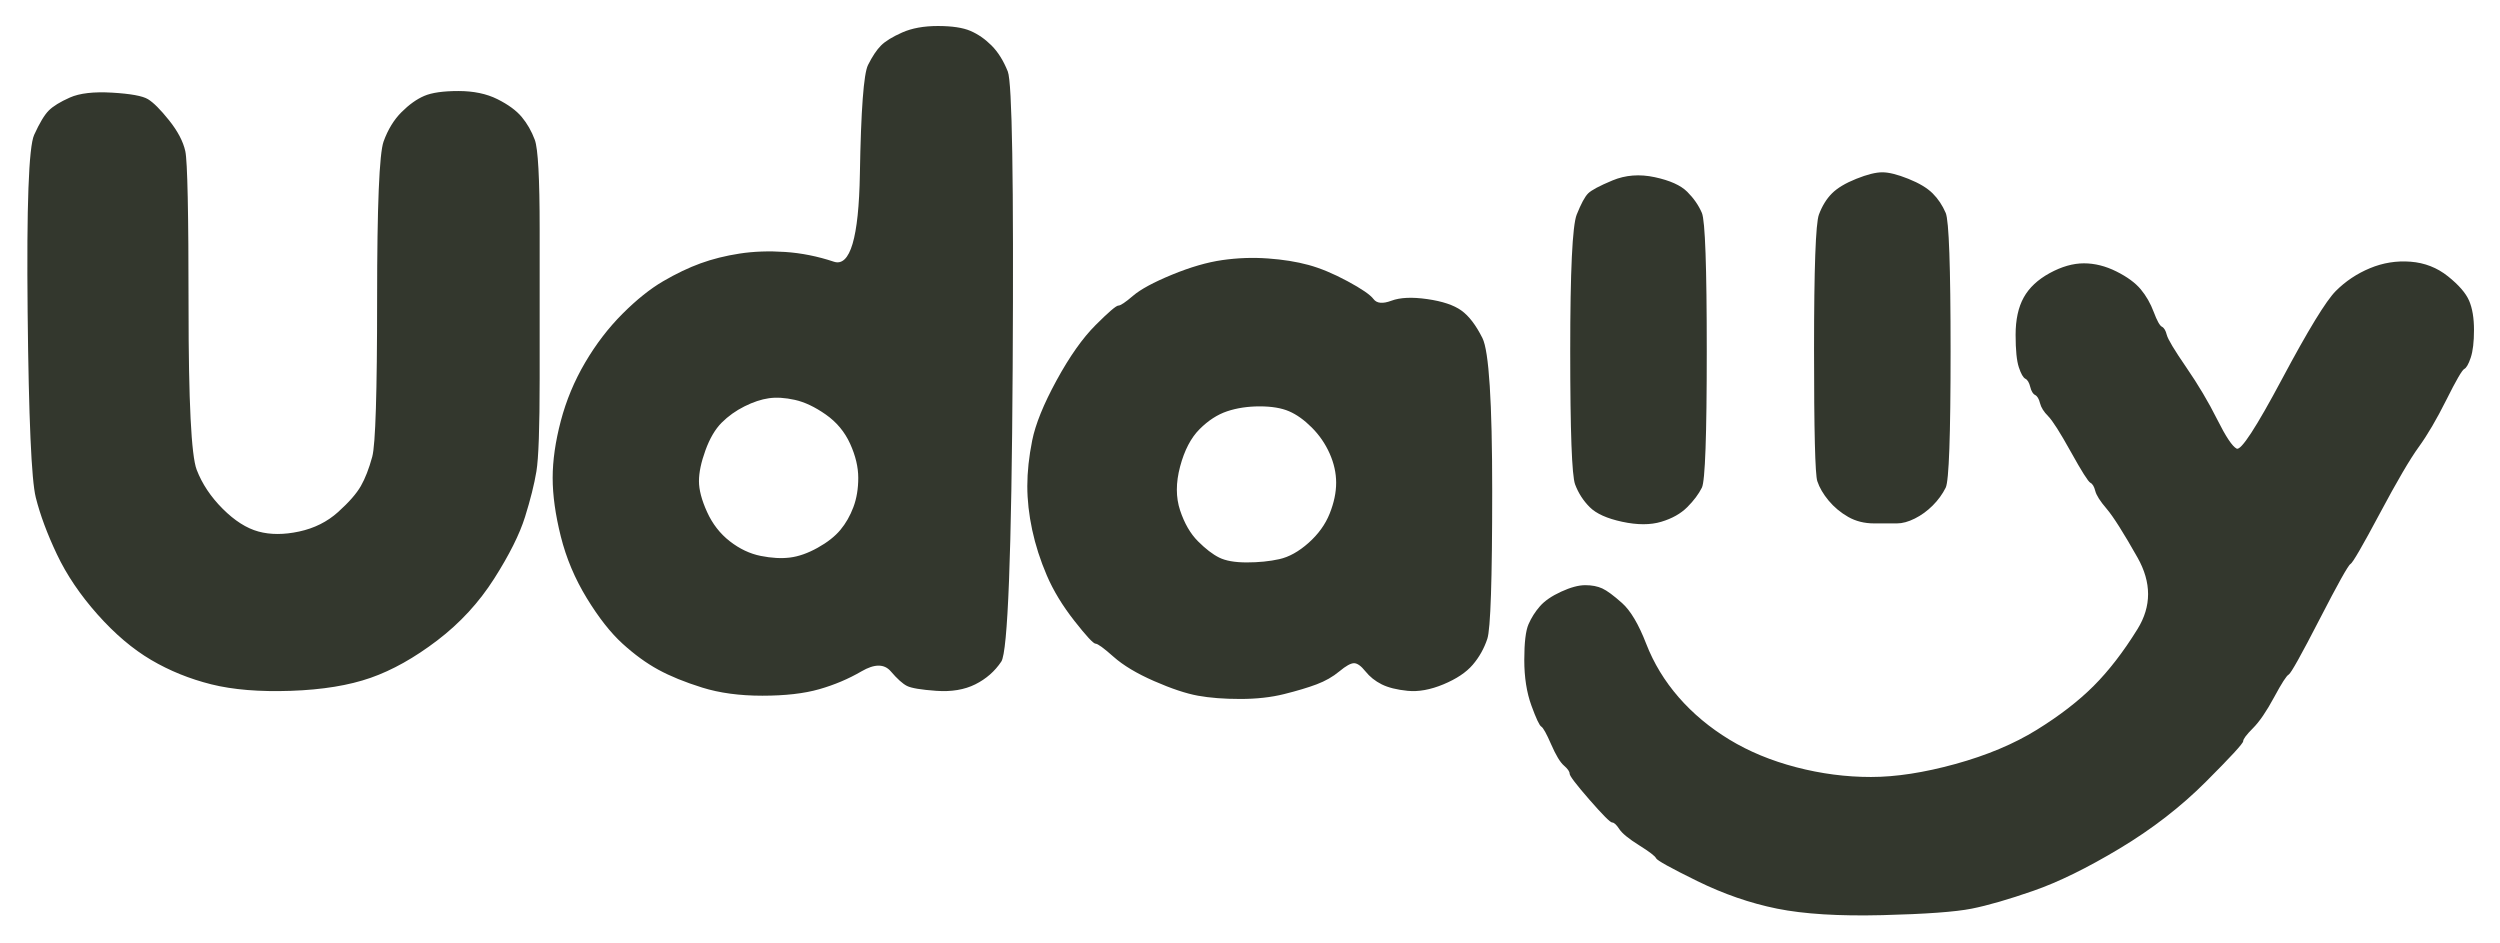
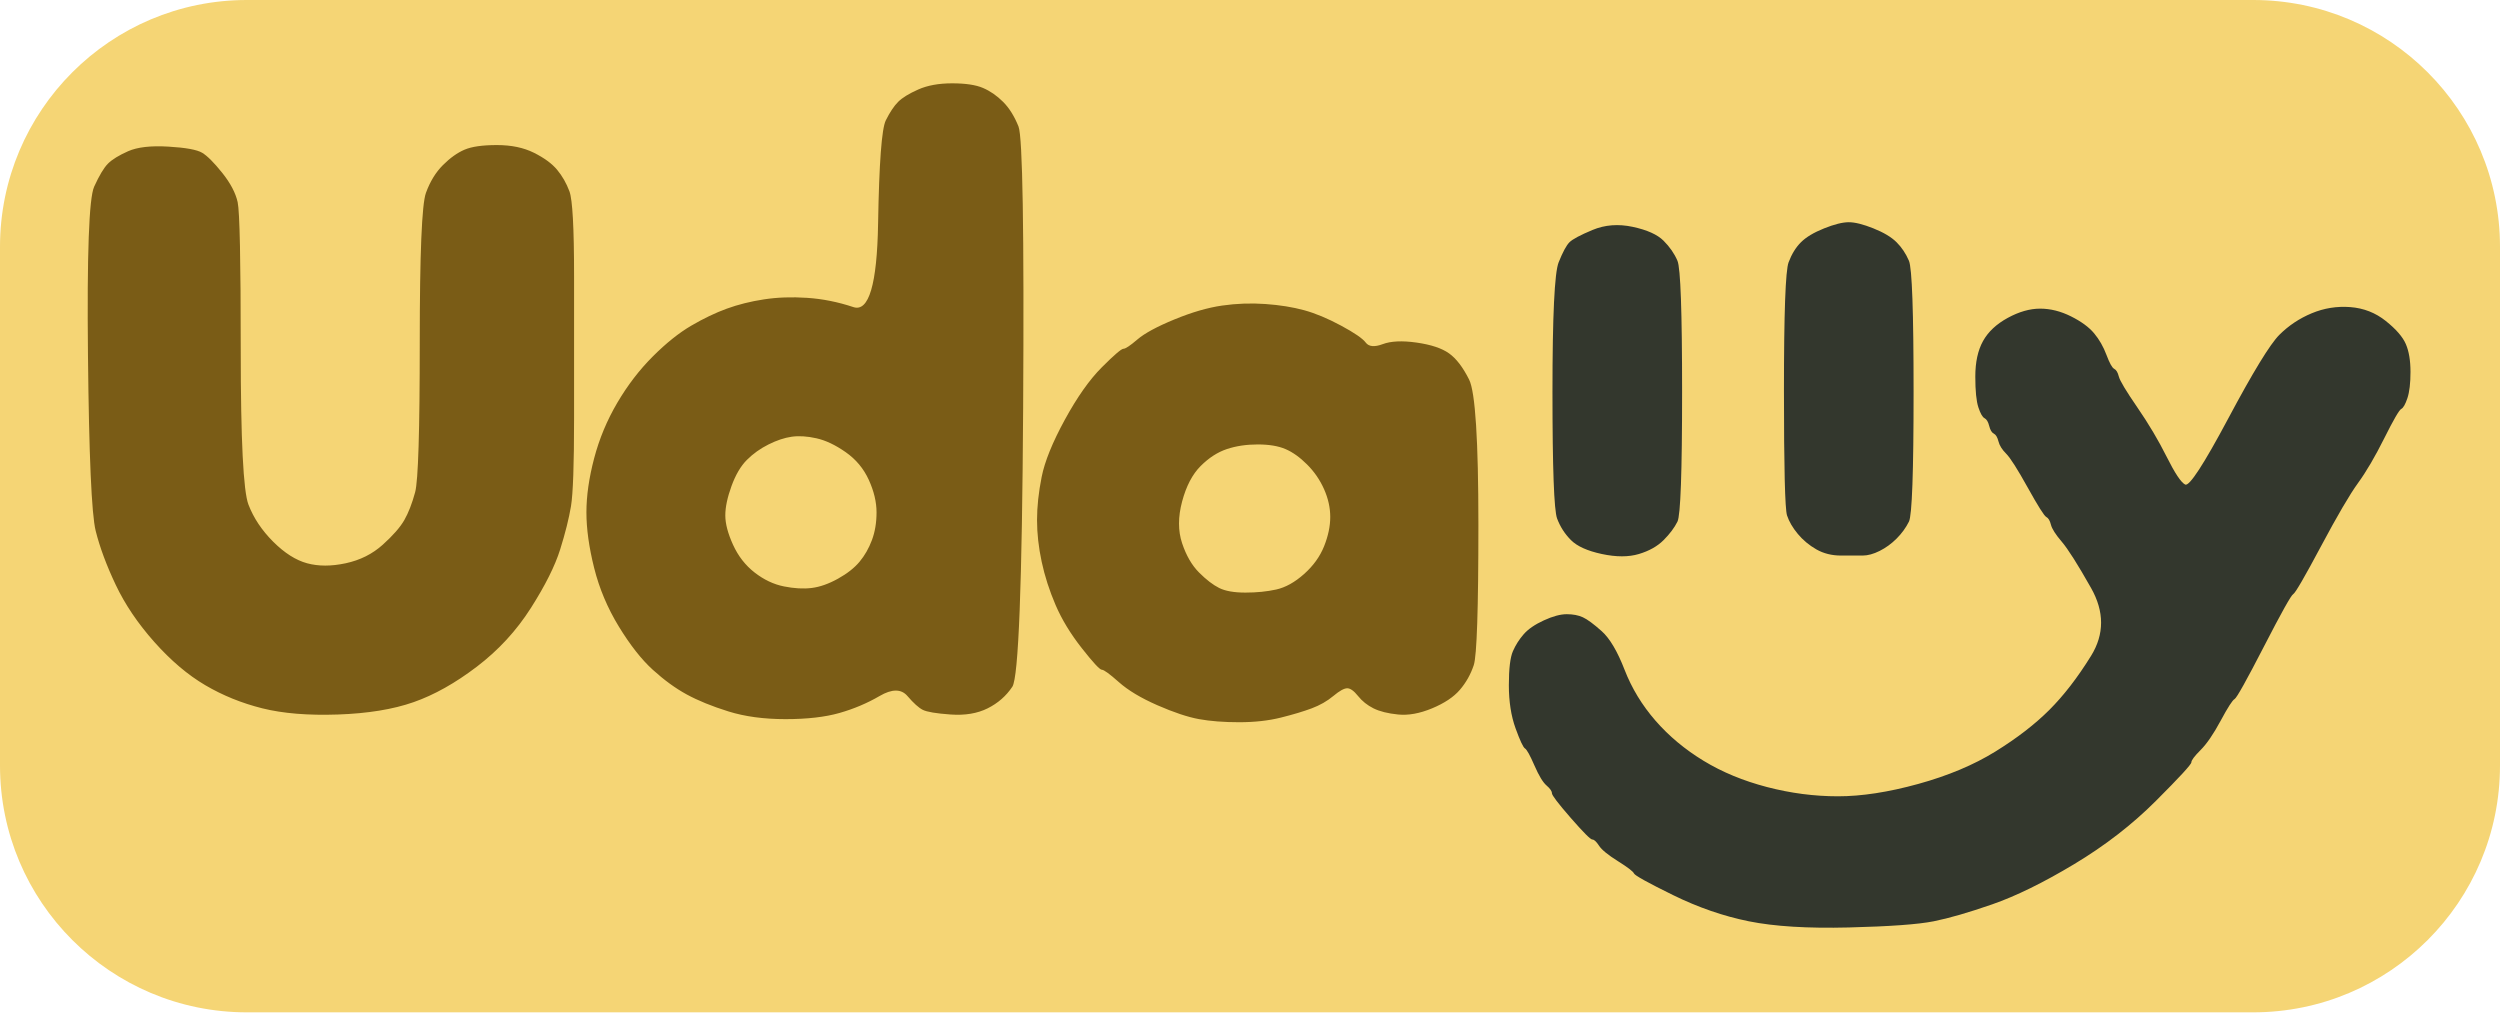
- <svg xmlns="http://www.w3.org/2000/svg" viewBox="14 7 769 290" role="img" aria-labelledby="title desc">
-   <style>
-     .ink { fill: #33372D } .face { fill: #33372D }
-     @media (prefers-color-scheme: dark) { .ink { fill: #F5F0DF } .face { fill: #F5F0DF } }
-   </style>
-   <path class="ink" fill-rule="evenodd" d="M291.50,17.00Q296.00,15.00 302.50,15.00Q309.00,15.00 312.50,16.50Q316.00,18.00 319.00,21.00Q322.00,24.00 324.00,29.00Q326.00,34.00 325.50,120.00Q325.00,206.00 322.00,210.50Q319.00,215.00 314.00,217.50Q309.00,220.00 302.00,219.50Q295.00,219.00 293.00,218.00Q291.00,217.00 288.00,213.50Q285.00,210.00 279.00,213.50Q273.00,217.00 266.00,219.00Q259.00,221.00 248.50,221.00Q238.00,221.00 230.00,218.50Q222.00,216.00 216.50,213.00Q211.00,210.00 205.50,205.00Q200.00,200.00 194.50,191.00Q189.00,182.00 186.50,172.00Q184.00,162.00 184.00,154.00Q184.00,146.00 186.50,136.50Q189.00,127.00 194.00,118.50Q199.00,110.00 205.50,103.50Q212.00,97.00 218.00,93.50Q224.00,90.00 229.50,88.00Q235.00,86.00 241.50,85.00Q248.00,84.00 255.50,84.50Q263.00,85.00 270.50,87.50Q278.00,90.00 278.50,60.50Q279.00,31.00 281.00,27.00Q283.00,23.00 285.00,21.00Q287.00,19.00 291.50,17.00Z M35.50,37.00Q40.00,35.00 48.50,35.50Q57.00,36.00 59.50,37.50Q62.00,39.00 66.00,44.00Q70.00,49.00 71.00,53.50Q72.00,58.00 72.00,101.50Q72.00,145.00 74.50,151.50Q77.00,158.00 82.50,163.50Q88.00,169.00 93.50,170.50Q99.00,172.00 106.00,170.50Q113.00,169.00 118.00,164.50Q123.00,160.00 125.00,156.50Q127.00,153.00 128.50,147.50Q130.00,142.00 130.00,99.00Q130.00,56.00 132.00,50.50Q134.00,45.00 137.50,41.50Q141.00,38.00 144.50,36.50Q148.00,35.00 155.00,35.00Q162.00,35.00 167.00,37.50Q172.00,40.00 174.50,43.00Q177.00,46.00 178.50,50.00Q180.00,54.00 180.00,77.50Q180.00,101.00 180.00,123.50Q180.00,146.00 179.00,152.00Q178.00,158.00 175.50,166.00Q173.00,174.00 166.00,185.00Q159.00,196.00 148.50,204.00Q138.00,212.00 128.00,215.50Q118.00,219.00 103.50,219.50Q89.00,220.00 79.00,217.50Q69.00,215.00 60.50,210.00Q52.00,205.00 44.00,196.00Q36.00,187.00 31.50,177.50Q27.00,168.00 25.00,160.00Q23.00,152.00 22.50,103.00Q22.00,54.00 24.50,48.50Q27.00,43.00 29.00,41.00Q31.00,39.00 35.50,37.00Z M390.00,87.00Q397.00,86.00 404.00,86.50Q411.00,87.00 416.50,88.50Q422.00,90.00 428.50,93.50Q435.00,97.00 436.50,99.00Q438.00,101.00 442.00,99.50Q446.00,98.00 453.00,99.00Q460.00,100.00 463.50,102.50Q467.00,105.00 470.00,111.00Q473.00,117.00 473.00,158.00Q473.00,199.00 471.50,203.50Q470.00,208.00 467.00,211.50Q464.00,215.00 458.00,217.50Q452.00,220.00 447.00,219.50Q442.00,219.00 439.00,217.50Q436.00,216.00 434.00,213.50Q432.00,211.00 430.50,211.00Q429.00,211.00 426.00,213.50Q423.00,216.00 419.00,217.50Q415.00,219.00 409.00,220.50Q403.00,222.00 395.50,222.00Q388.00,222.00 382.50,221.00Q377.00,220.00 369.00,216.50Q361.00,213.00 356.50,209.00Q352.00,205.00 351.00,205.00Q350.00,205.00 344.50,198.00Q339.00,191.00 336.00,184.00Q333.00,177.00 331.50,170.00Q330.00,163.00 330.00,156.50Q330.00,150.00 331.50,142.50Q333.00,135.00 339.00,124.00Q345.00,113.00 351.00,107.00Q357.00,101.00 358.00,101.00Q359.00,101.00 362.50,98.00Q366.00,95.00 374.50,91.50Q383.00,88.00 390.00,87.00Z M258.50,130.00Q254.00,129.00 250.50,129.50Q247.00,130.00 243.00,132.00Q239.00,134.00 236.00,137.00Q233.00,140.00 231.00,145.50Q229.00,151.00 229.00,155.00Q229.00,159.00 231.50,164.50Q234.00,170.00 238.50,173.50Q243.00,177.00 248.00,178.00Q253.00,179.00 257.00,178.50Q261.00,178.00 265.50,175.50Q270.00,173.00 272.50,170.00Q275.00,167.00 276.50,163.00Q278.00,159.00 278.00,154.00Q278.00,149.00 275.50,143.50Q273.00,138.00 268.00,134.50Q263.00,131.00 258.50,130.00Z M401.50,132.00Q396.00,132.00 391.50,133.50Q387.00,135.00 383.00,139.00Q379.00,143.00 377.00,150.50Q375.00,158.00 377.00,164.00Q379.00,170.00 382.50,173.50Q386.00,177.00 389.00,178.50Q392.00,180.00 397.50,180.00Q403.00,180.00 407.50,179.00Q412.00,178.00 416.50,174.00Q421.00,170.00 423.00,165.00Q425.00,160.00 425.00,155.50Q425.00,151.00 423.00,146.50Q421.00,142.00 417.50,138.50Q414.00,135.00 410.50,133.50Q407.00,132.00 401.50,132.00Z" />
-   <path class="face" fill-rule="evenodd" d="M510.00,62.50Q516.00,60.00 523.00,61.50Q530.00,63.00 533.00,66.00Q536.00,69.00 537.50,72.50Q539.00,76.00 539.00,115.00Q539.00,154.00 537.50,157.00Q536.00,160.00 533.00,163.00Q530.00,166.00 525.00,167.50Q520.00,169.00 513.00,167.50Q506.00,166.00 503.00,163.00Q500.00,160.00 498.50,156.00Q497.00,152.00 497.00,115.00Q497.00,78.00 499.00,73.00Q501.00,68.00 502.50,66.50Q504.00,65.00 510.00,62.50Z M585.00,62.00Q590.00,60.00 593.00,60.00Q596.00,60.00 601.00,62.00Q606.00,64.00 608.50,66.50Q611.00,69.00 612.50,72.50Q614.00,76.00 614.00,115.00Q614.00,154.00 612.50,157.00Q611.00,160.00 608.50,162.50Q606.00,165.00 603.00,166.50Q600.00,168.00 597.50,168.00Q595.00,168.00 590.50,168.00Q586.00,168.00 582.50,166.00Q579.00,164.00 576.50,161.00Q574.00,158.00 573.00,155.00Q572.00,152.00 572.00,114.50Q572.00,77.00 573.50,73.00Q575.00,69.00 577.50,66.50Q580.00,64.00 585.00,62.00Z M743.00,89.50Q749.00,87.00 755.50,87.50Q762.00,88.00 767.00,92.00Q772.00,96.00 773.50,99.50Q775.00,103.00 775.00,108.50Q775.00,114.00 774.00,117.00Q773.00,120.00 772.00,120.50Q771.00,121.00 766.50,130.00Q762.00,139.00 758.00,144.50Q754.00,150.00 746.00,165.00Q738.00,180.00 737.00,180.50Q736.00,181.00 727.50,197.50Q719.00,214.00 718.00,214.50Q717.00,215.00 713.50,221.50Q710.00,228.00 707.00,231.00Q704.00,234.00 704.00,235.00Q704.00,236.00 692.50,247.50Q681.00,259.00 666.00,268.00Q651.00,277.00 639.50,281.00Q628.00,285.00 620.50,286.50Q613.00,288.00 593.00,288.50Q573.00,289.00 560.63,286.50Q548.26,284.00 536.05,278.00Q523.85,272.00 523.41,271.00Q522.97,270.00 518.18,267.00Q513.38,264.00 512.08,262.00Q510.77,260.00 509.90,260.00Q509.03,260.00 502.92,253.00Q496.82,246.00 496.82,245.00Q496.82,244.00 495.08,242.50Q493.33,241.00 491.15,236.00Q488.97,231.00 488.10,230.50Q487.23,230.00 485.05,224.00Q482.87,218.00 482.87,210.00Q482.87,202.00 484.18,199.00Q485.49,196.00 487.67,193.50Q489.85,191.00 494.21,189.00Q498.56,187.00 501.62,187.00Q504.67,187.00 506.85,188.00Q509.03,189.00 512.95,192.50Q516.87,196.00 520.36,205.00Q523.85,214.00 530.38,221.50Q536.92,229.00 545.96,234.50Q555.00,240.00 566.50,243.00Q578.00,246.00 589.50,246.00Q601.00,246.00 615.50,242.00Q630.00,238.00 640.50,231.50Q651.00,225.00 658.00,218.00Q665.00,211.00 671.50,200.50Q678.00,190.00 671.50,178.50Q665.00,167.00 662.00,163.50Q659.00,160.00 658.50,158.00Q658.00,156.00 657.00,155.50Q656.00,155.00 651.00,146.00Q646.00,137.00 644.00,135.00Q642.00,133.00 641.50,131.00Q641.00,129.00 640.00,128.50Q639.00,128.00 638.50,126.00Q638.00,124.00 637.00,123.50Q636.00,123.00 635.00,120.00Q634.00,117.00 634.00,110.00Q634.00,103.00 636.50,98.50Q639.00,94.00 644.50,91.00Q650.00,88.00 655.00,88.00Q660.00,88.00 665.00,90.50Q670.00,93.00 672.50,96.00Q675.00,99.00 676.50,103.00Q678.00,107.00 679.00,107.50Q680.00,108.00 680.50,110.00Q681.00,112.00 686.50,120.00Q692.00,128.00 696.00,136.00Q700.00,144.00 702.00,145.00Q704.00,146.00 716.00,123.50Q728.00,101.00 732.50,96.50Q737.00,92.00 743.00,89.50Z" />
+ <svg xmlns="http://www.w3.org/2000/svg" viewBox="-6 -12 810 328" role="img" aria-labelledby="title desc">
+   <rect x="-6" y="-12" width="810" height="328" rx="80" fill="#F5D575" />
+   <path fill="#7A5C16" fill-rule="evenodd" d="M291.50,17.00Q296.00,15.00 302.50,15.00Q309.00,15.00 312.50,16.50Q316.00,18.00 319.00,21.00Q322.00,24.00 324.00,29.00Q326.00,34.00 325.50,120.00Q325.00,206.00 322.00,210.50Q319.00,215.00 314.00,217.50Q309.00,220.00 302.00,219.50Q295.00,219.00 293.00,218.00Q291.00,217.00 288.00,213.50Q285.00,210.00 279.00,213.50Q273.00,217.00 266.00,219.00Q259.00,221.00 248.50,221.00Q238.00,221.00 230.00,218.50Q222.00,216.00 216.50,213.00Q211.00,210.00 205.50,205.00Q200.00,200.00 194.50,191.00Q189.00,182.00 186.50,172.00Q184.00,162.00 184.00,154.00Q184.00,146.00 186.50,136.50Q189.00,127.00 194.00,118.50Q199.00,110.00 205.50,103.50Q212.00,97.00 218.00,93.50Q224.00,90.00 229.50,88.00Q235.00,86.00 241.50,85.00Q248.00,84.00 255.50,84.50Q263.00,85.00 270.50,87.50Q278.00,90.00 278.50,60.50Q279.00,31.00 281.00,27.00Q283.00,23.00 285.00,21.00Q287.00,19.00 291.50,17.00Z M35.50,37.00Q40.00,35.00 48.50,35.50Q57.00,36.00 59.50,37.50Q62.00,39.00 66.00,44.00Q70.00,49.00 71.00,53.50Q72.00,58.00 72.00,101.50Q72.00,145.00 74.50,151.50Q77.00,158.00 82.50,163.50Q88.00,169.00 93.50,170.50Q99.00,172.00 106.00,170.50Q113.00,169.00 118.00,164.50Q123.00,160.00 125.00,156.50Q127.00,153.00 128.50,147.50Q130.00,142.00 130.00,99.00Q130.00,56.00 132.00,50.50Q134.00,45.00 137.50,41.50Q141.00,38.00 144.50,36.50Q148.00,35.00 155.00,35.00Q162.00,35.00 167.00,37.50Q172.00,40.00 174.50,43.00Q177.00,46.00 178.50,50.00Q180.00,54.00 180.00,77.50Q180.00,101.00 180.00,123.50Q180.00,146.00 179.00,152.00Q178.00,158.00 175.50,166.00Q173.00,174.00 166.00,185.00Q159.00,196.00 148.50,204.00Q138.00,212.00 128.00,215.50Q118.00,219.00 103.50,219.50Q89.00,220.00 79.00,217.50Q69.00,215.00 60.50,210.00Q52.00,205.00 44.00,196.00Q36.00,187.00 31.50,177.50Q27.00,168.00 25.00,160.00Q23.00,152.00 22.50,103.00Q22.00,54.00 24.50,48.50Q27.00,43.00 29.00,41.00Q31.00,39.00 35.50,37.00Z M390.00,87.00Q397.00,86.00 404.00,86.50Q411.00,87.00 416.50,88.50Q422.00,90.00 428.50,93.50Q435.00,97.00 436.50,99.00Q438.00,101.00 442.00,99.50Q446.00,98.00 453.00,99.00Q460.00,100.00 463.50,102.50Q467.00,105.00 470.00,111.00Q473.00,117.00 473.00,158.00Q473.00,199.00 471.50,203.50Q470.00,208.00 467.00,211.50Q464.00,215.00 458.00,217.50Q452.00,220.00 447.00,219.50Q442.00,219.00 439.00,217.50Q436.00,216.00 434.00,213.50Q432.00,211.00 430.50,211.00Q429.00,211.00 426.00,213.50Q423.00,216.00 419.00,217.50Q415.00,219.00 409.00,220.50Q403.00,222.00 395.50,222.00Q388.00,222.00 382.50,221.00Q377.00,220.00 369.00,216.50Q361.00,213.00 356.50,209.00Q352.00,205.00 351.00,205.00Q350.00,205.00 344.50,198.00Q339.00,191.00 336.00,184.00Q333.00,177.00 331.50,170.00Q330.00,163.00 330.00,156.50Q330.00,150.00 331.50,142.50Q333.00,135.00 339.00,124.00Q345.00,113.00 351.00,107.00Q357.00,101.00 358.00,101.00Q359.00,101.00 362.50,98.00Q366.00,95.00 374.50,91.50Q383.00,88.00 390.00,87.00Z M258.50,130.00Q254.00,129.00 250.50,129.50Q247.00,130.00 243.00,132.00Q239.00,134.00 236.00,137.00Q233.00,140.00 231.00,145.50Q229.00,151.00 229.00,155.00Q229.00,159.00 231.50,164.50Q234.00,170.00 238.50,173.50Q243.00,177.00 248.00,178.00Q253.00,179.00 257.00,178.50Q261.00,178.00 265.50,175.50Q270.00,173.00 272.50,170.00Q275.00,167.00 276.50,163.00Q278.00,159.00 278.00,154.00Q278.00,149.00 275.50,143.50Q273.00,138.00 268.00,134.50Q263.00,131.00 258.50,130.00Z M401.50,132.00Q396.00,132.00 391.50,133.50Q387.00,135.00 383.00,139.00Q379.00,143.00 377.00,150.50Q375.00,158.00 377.00,164.00Q379.00,170.00 382.50,173.50Q386.00,177.00 389.00,178.50Q392.00,180.00 397.50,180.00Q403.00,180.00 407.50,179.00Q412.00,178.00 416.50,174.00Q421.00,170.00 423.00,165.00Q425.00,160.00 425.00,155.50Q425.00,151.00 423.00,146.50Q421.00,142.00 417.50,138.50Q414.00,135.00 410.50,133.50Q407.00,132.00 401.50,132.00Z" />
+   <path fill="#33372D" fill-rule="evenodd" d="M510.00,62.50Q516.00,60.00 523.00,61.50Q530.00,63.00 533.00,66.00Q536.00,69.00 537.50,72.50Q539.00,76.00 539.00,115.00Q539.00,154.00 537.50,157.00Q536.00,160.00 533.00,163.00Q530.00,166.00 525.00,167.50Q520.00,169.00 513.00,167.50Q506.00,166.00 503.00,163.00Q500.00,160.00 498.50,156.00Q497.00,152.00 497.00,115.00Q497.00,78.00 499.00,73.00Q501.00,68.00 502.50,66.50Q504.00,65.00 510.00,62.50Z M585.00,62.00Q590.00,60.00 593.00,60.00Q596.00,60.00 601.00,62.00Q606.00,64.00 608.50,66.50Q611.00,69.00 612.50,72.50Q614.00,76.00 614.00,115.00Q614.00,154.00 612.50,157.00Q611.00,160.00 608.50,162.50Q606.00,165.00 603.00,166.50Q600.00,168.00 597.50,168.00Q595.00,168.00 590.50,168.00Q586.00,168.00 582.50,166.00Q579.00,164.00 576.50,161.00Q574.00,158.00 573.00,155.00Q572.00,152.00 572.00,114.50Q572.00,77.00 573.50,73.00Q575.00,69.00 577.50,66.50Q580.00,64.00 585.00,62.00Z M743.00,89.50Q749.00,87.00 755.50,87.50Q762.00,88.00 767.00,92.00Q772.00,96.00 773.50,99.50Q775.00,103.00 775.00,108.50Q775.00,114.00 774.00,117.00Q773.00,120.00 772.00,120.50Q771.00,121.00 766.50,130.00Q762.00,139.00 758.00,144.50Q754.00,150.00 746.00,165.00Q738.00,180.00 737.00,180.50Q736.00,181.00 727.50,197.50Q719.00,214.00 718.00,214.50Q717.00,215.00 713.50,221.50Q710.00,228.00 707.00,231.00Q704.00,234.00 704.00,235.00Q704.00,236.00 692.50,247.50Q681.00,259.00 666.00,268.00Q651.00,277.00 639.50,281.00Q628.00,285.00 620.50,286.50Q613.00,288.00 593.00,288.50Q573.00,289.00 560.63,286.50Q548.26,284.00 536.05,278.00Q523.85,272.00 523.41,271.00Q522.97,270.00 518.18,267.00Q513.38,264.00 512.08,262.00Q510.77,260.00 509.90,260.00Q509.03,260.00 502.92,253.00Q496.82,246.00 496.82,245.00Q496.82,244.00 495.08,242.50Q493.33,241.00 491.15,236.00Q488.97,231.00 488.10,230.50Q487.23,230.00 485.05,224.00Q482.87,218.00 482.87,210.00Q482.87,202.00 484.18,199.00Q485.49,196.00 487.67,193.50Q489.85,191.00 494.21,189.00Q498.56,187.00 501.62,187.00Q504.67,187.00 506.85,188.00Q509.03,189.00 512.95,192.50Q516.87,196.00 520.36,205.00Q523.85,214.00 530.38,221.50Q536.92,229.00 545.96,234.50Q555.00,240.00 566.50,243.00Q578.00,246.00 589.50,246.00Q601.00,246.00 615.50,242.00Q630.00,238.00 640.50,231.50Q651.00,225.00 658.00,218.00Q665.00,211.00 671.50,200.50Q678.00,190.00 671.50,178.50Q665.00,167.00 662.00,163.50Q659.00,160.00 658.50,158.00Q658.00,156.00 657.00,155.50Q656.00,155.00 651.00,146.00Q646.00,137.00 644.00,135.00Q642.00,133.00 641.50,131.00Q641.00,129.00 640.00,128.50Q639.00,128.00 638.50,126.00Q638.00,124.00 637.00,123.50Q636.00,123.00 635.00,120.00Q634.00,117.00 634.00,110.00Q634.00,103.00 636.50,98.50Q639.00,94.00 644.50,91.00Q650.00,88.00 655.00,88.00Q660.00,88.00 665.00,90.50Q670.00,93.00 672.50,96.00Q675.00,99.00 676.50,103.00Q678.00,107.00 679.00,107.50Q680.00,108.00 680.50,110.00Q681.00,112.00 686.50,120.00Q692.00,128.00 696.00,136.00Q700.00,144.00 702.00,145.00Q704.00,146.00 716.00,123.50Q728.00,101.00 732.50,96.50Q737.00,92.00 743.00,89.50Z" />
</svg>
